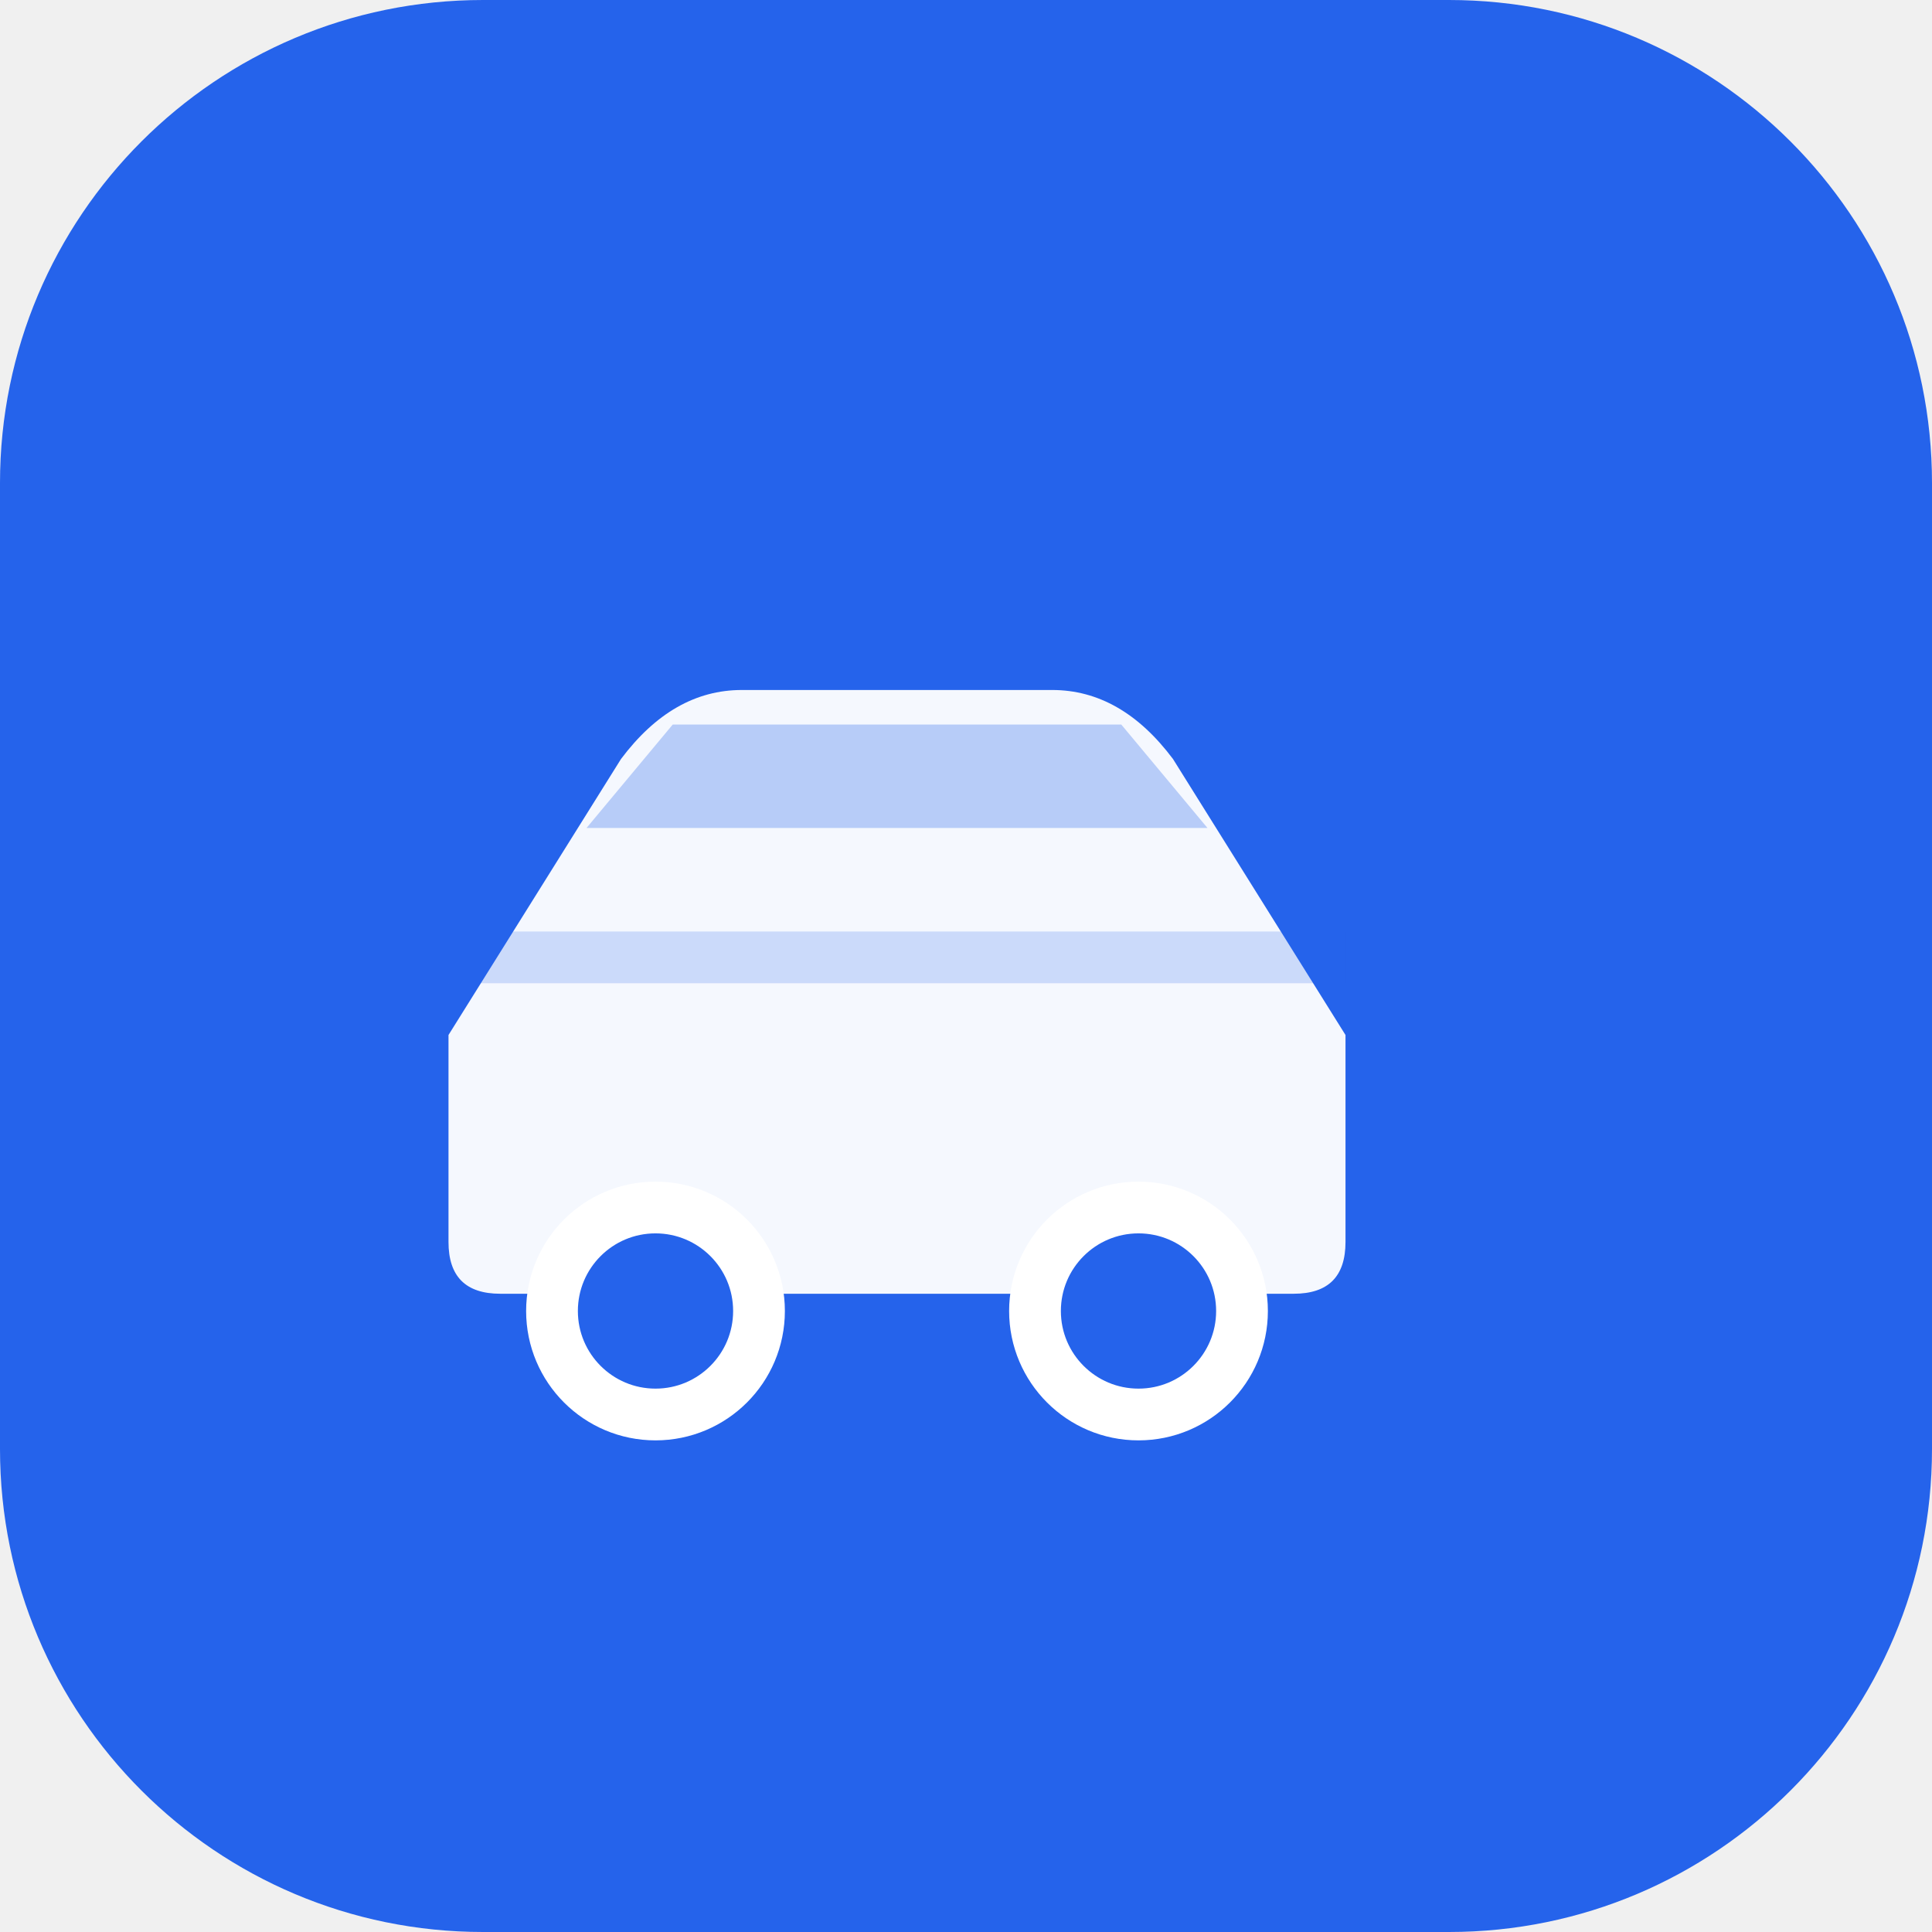
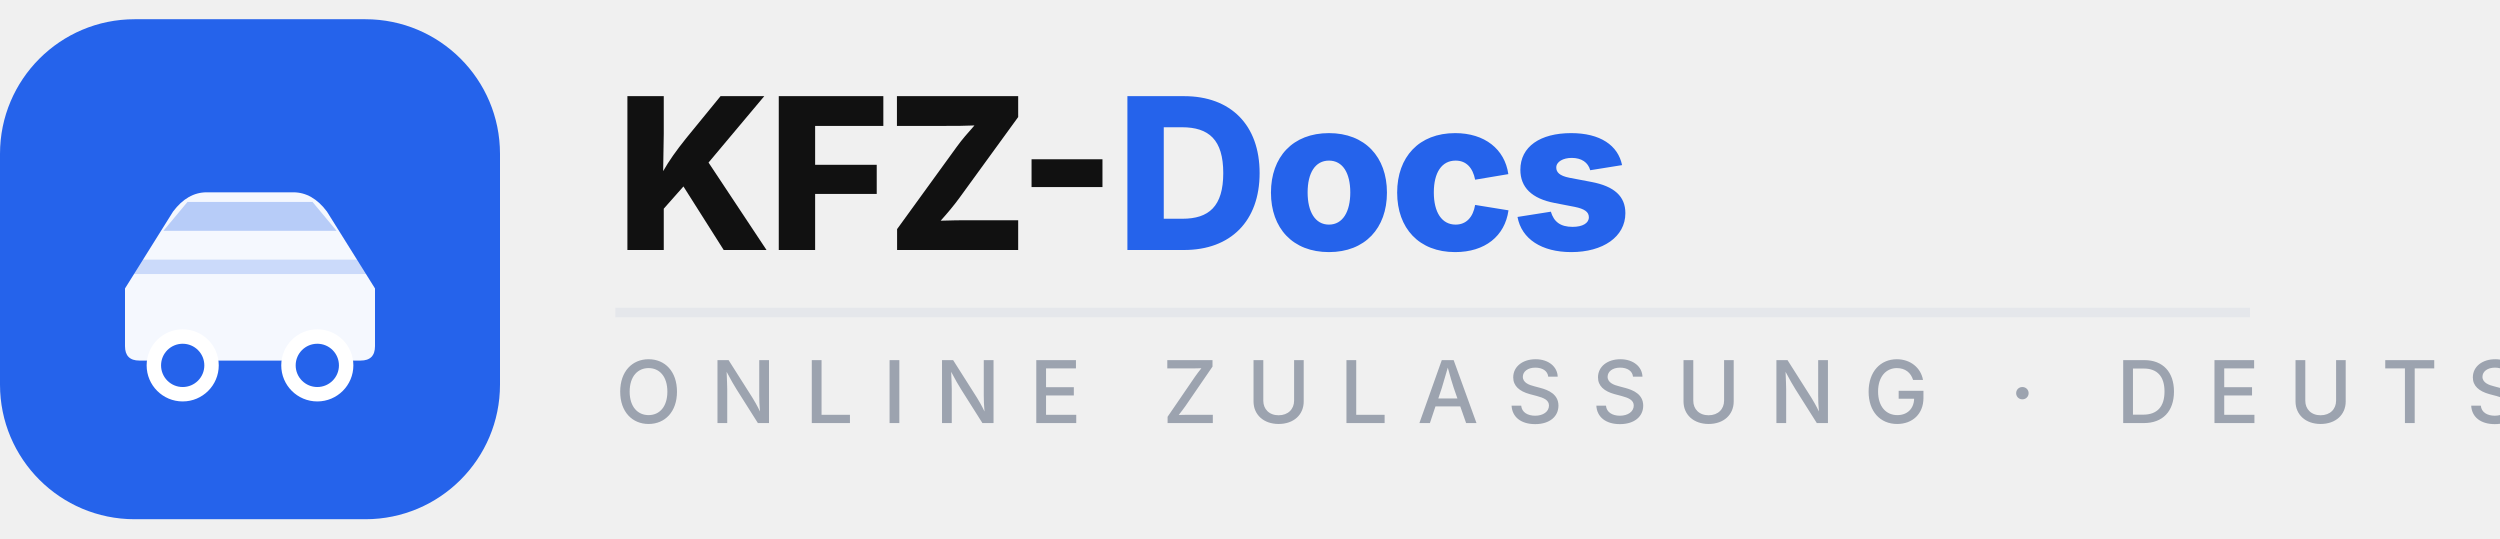
- <svg xmlns="http://www.w3.org/2000/svg" width="32" height="32" viewBox="0 0 56 56" fill="none">
-   <rect width="56" height="56" rx="14" fill="#2563eb" />
+ <svg xmlns="http://www.w3.org/2000/svg" width="260" height="56" viewBox="0 0 260 56" fill="none">
+   <rect width="52" height="52" rx="14" fill="#2563eb" x="0" y="2" />
  <path d="M13 30 L18 22 Q19.5 20 21.5 20 L30.5 20 Q32.5 20 34 22 L39 30 L39 36 Q39 37.5 37.5 37.5 L14.5 37.5 Q13 37.5 13 36 Z" fill="white" opacity="0.95" />
  <circle cx="19" cy="38" r="3" fill="#2563eb" stroke="white" stroke-width="1.5" />
  <circle cx="33" cy="38" r="3" fill="#2563eb" stroke="white" stroke-width="1.5" />
  <path d="M17 24 L19.5 21 L32.5 21 L35 24 Z" fill="#2563eb" opacity="0.3" />
  <rect x="13" y="27" width="26" height="1.5" fill="#2563eb" opacity="0.2" />
+   <text x="64" y="26" font-family="system-ui, -apple-system, BlinkMacSystemFont, sans-serif" font-size="22" font-weight="800" fill="#111111" letter-spacing="-0.5">KFZ-</text>
+   <text x="116" y="26" font-family="system-ui, -apple-system, BlinkMacSystemFont, sans-serif" font-size="22" font-weight="800" fill="#2563eb" letter-spacing="-0.5">Docs</text>
+   <rect x="64" y="32" width="170" height="1" fill="#e5e7eb" />
+   <text x="64" y="44" font-family="system-ui, -apple-system, BlinkMacSystemFont, sans-serif" font-size="9" font-weight="500" fill="#9ca3af" letter-spacing="3">ONLINE ZULASSUNG · DEUTSCHLAND</text>
</svg>
